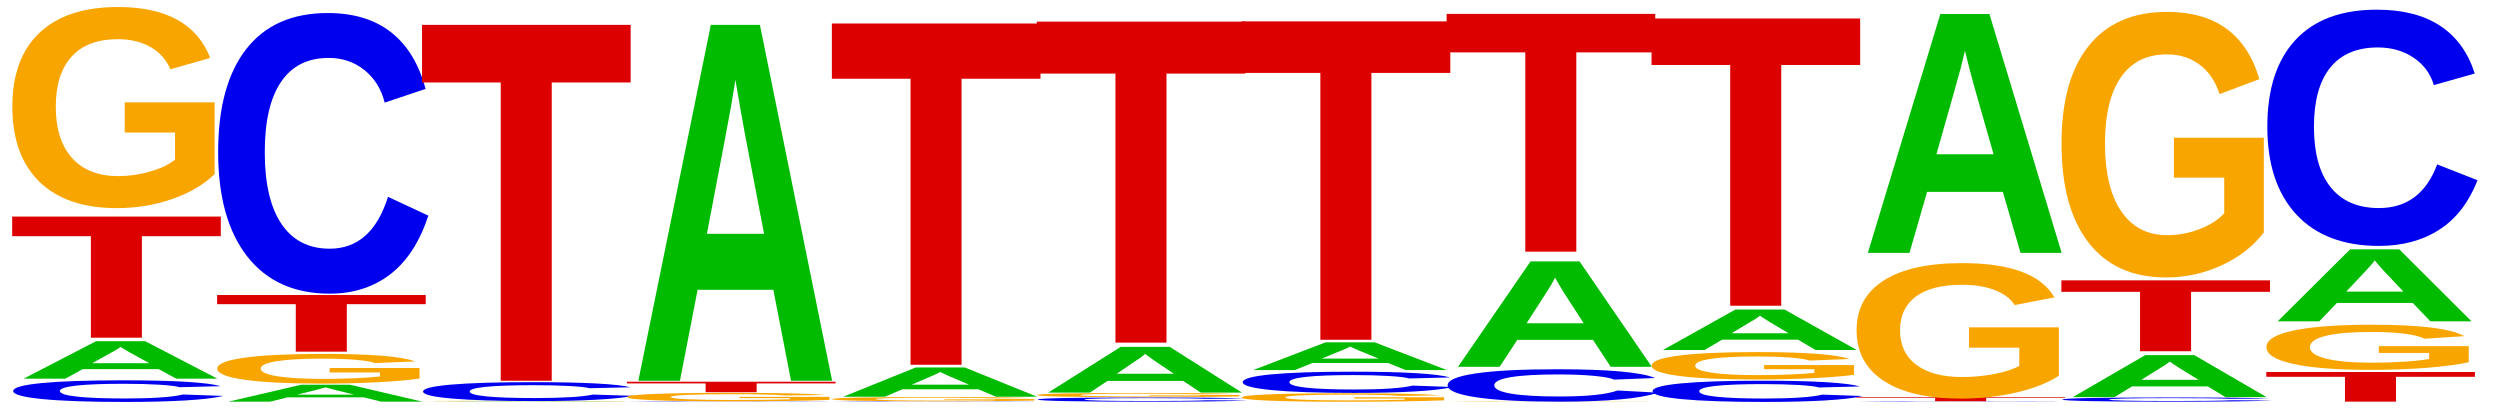
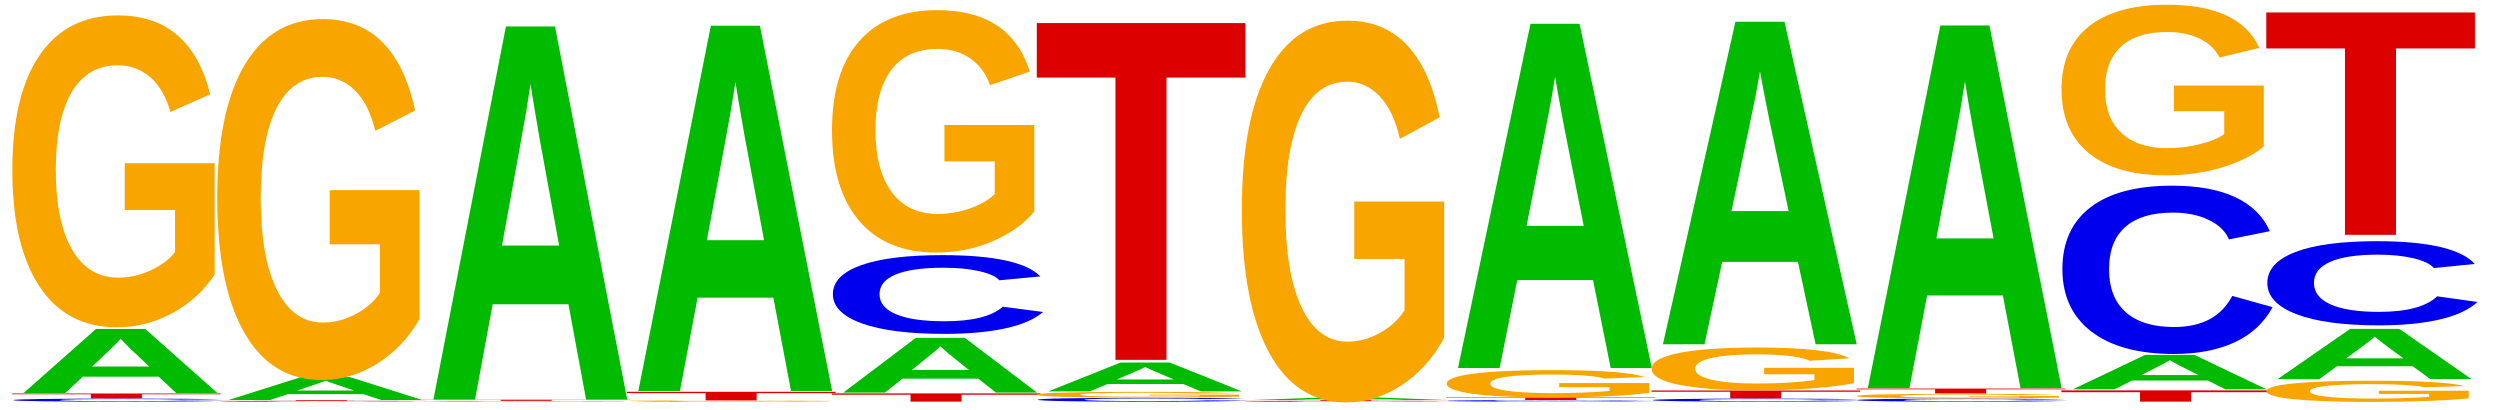
<svg width="305" height="50">
  <g font-family="Arial" font-weight="bold" font-size="66.5">
-     <text fill="#0000EE" x="0" y="0" transform="matrix(0.59,0,0,0.056,0,49)">C</text>
-     <text fill="#00BB00" x="0" y="0" transform="matrix(0.53,0,0,0.100,2,46.2)">A</text>
-     <text fill="#DD0000" x="0" y="0" transform="matrix(0.65,0,0,0.323,1,41.2)">T</text>
-     <text fill="#F9A500" x="0" y="0" transform="matrix(0.55,0,0,0.521,0,25.05)">G</text>
-     <text fill="#00BB00" x="0" y="0" transform="matrix(0.53,0,0,0.045,27,49)">A</text>
-     <text fill="#F9A500" x="0" y="0" transform="matrix(0.55,0,0,0.077,25,46.75)">G</text>
-     <text fill="#DD0000" x="0" y="0" transform="matrix(0.65,0,0,0.151,26,42.9)">T</text>
-     <text fill="#0000EE" x="0" y="0" transform="matrix(0.59,0,0,0.727,25,35.35)">C</text>
-     <text fill="#00BB00" x="0" y="0" transform="matrix(0.53,0,0,0.001,52,49)">A</text>
+     <text fill="#0000EE" x="0" y="0" transform="matrix(0.59,0,0,0.008,0,49)">C</text>
+     <text fill="#DD0000" x="0" y="0" transform="matrix(0.65,0,0,0.013,1,48.6)">T</text>
+     <text fill="#00BB00" x="0" y="0" transform="matrix(0.53,0,0,0.171,2,47.95)">A</text>
+     <text fill="#F9A500" x="0" y="0" transform="matrix(0.55,0,0,0.808,0,39.4)">G</text>
+     <text fill="#0000EE" x="0" y="0" transform="matrix(0.59,0,0,0.002,25,49)">C</text>
+     <text fill="#DD0000" x="0" y="0" transform="matrix(0.65,0,0,0.002,26,48.9)">T</text>
+     <text fill="#00BB00" x="0" y="0" transform="matrix(0.53,0,0,0.061,27,48.8)">A</text>
+     <text fill="#F9A500" x="0" y="0" transform="matrix(0.55,0,0,0.935,25,45.75)">G</text>
+     <text fill="#0000EE" x="0" y="0" transform="matrix(0.59,0,0,0.001,50,49)">C</text>
    <text fill="#F9A500" x="0" y="0" transform="matrix(0.55,0,0,0.001,50,48.95)">G</text>
-     <text fill="#0000EE" x="0" y="0" transform="matrix(0.59,0,0,0.049,50,48.9)">C</text>
-     <text fill="#DD0000" x="0" y="0" transform="matrix(0.65,0,0,0.949,51,46.45)">T</text>
+     <text fill="#DD0000" x="0" y="0" transform="matrix(0.65,0,0,0.003,51,48.9)">T</text>
+     <text fill="#00BB00" x="0" y="0" transform="matrix(0.53,0,0,0.995,52,48.75)">A</text>
    <text fill="#0000EE" x="0" y="0" transform="matrix(0.59,0,0,0.001,75,49)">C</text>
-     <text fill="#F9A500" x="0" y="0" transform="matrix(0.55,0,0,0.022,75,48.95)">G</text>
-     <text fill="#DD0000" x="0" y="0" transform="matrix(0.65,0,0,0.028,76,47.85)">T</text>
-     <text fill="#00BB00" x="0" y="0" transform="matrix(0.53,0,0,0.949,77,46.45)">A</text>
-     <text fill="#0000EE" x="0" y="0" transform="matrix(0.59,0,0,0.001,100,49)">C</text>
-     <text fill="#F9A500" x="0" y="0" transform="matrix(0.55,0,0,0.011,100,48.95)">G</text>
-     <text fill="#00BB00" x="0" y="0" transform="matrix(0.53,0,0,0.078,102,48.4)">A</text>
-     <text fill="#DD0000" x="0" y="0" transform="matrix(0.65,0,0,0.910,101,44.5)">T</text>
-     <text fill="#0000EE" x="0" y="0" transform="matrix(0.59,0,0,0.011,125,49)">C</text>
-     <text fill="#F9A500" x="0" y="0" transform="matrix(0.55,0,0,0.011,125,48.45)">G</text>
-     <text fill="#00BB00" x="0" y="0" transform="matrix(0.53,0,0,0.122,127,47.9)">A</text>
-     <text fill="#DD0000" x="0" y="0" transform="matrix(0.65,0,0,0.856,126,41.8)">T</text>
-     <text fill="#F9A500" x="0" y="0" transform="matrix(0.55,0,0,0.022,150,49)">G</text>
-     <text fill="#0000EE" x="0" y="0" transform="matrix(0.59,0,0,0.055,150,47.9)">C</text>
-     <text fill="#00BB00" x="0" y="0" transform="matrix(0.53,0,0,0.074,152,45.15)">A</text>
-     <text fill="#DD0000" x="0" y="0" transform="matrix(0.65,0,0,0.849,151,41.45)">T</text>
-     <text fill="#F9A500" x="0" y="0" transform="matrix(0.55,0,0,0.001,175,49)">G</text>
-     <text fill="#0000EE" x="0" y="0" transform="matrix(0.59,0,0,0.084,175,48.95)">C</text>
-     <text fill="#00BB00" x="0" y="0" transform="matrix(0.53,0,0,0.281,177,44.75)">A</text>
-     <text fill="#DD0000" x="0" y="0" transform="matrix(0.65,0,0,0.634,176,30.7)">T</text>
-     <text fill="#0000EE" x="0" y="0" transform="matrix(0.59,0,0,0.055,200,49)">C</text>
-     <text fill="#F9A500" x="0" y="0" transform="matrix(0.55,0,0,0.071,200,46.25)">G</text>
-     <text fill="#00BB00" x="0" y="0" transform="matrix(0.53,0,0,0.108,202,42.7)">A</text>
-     <text fill="#DD0000" x="0" y="0" transform="matrix(0.65,0,0,0.766,201,37.3)">T</text>
-     <text fill="#0000EE" x="0" y="0" transform="matrix(0.59,0,0,0.001,225,49)">C</text>
-     <text fill="#DD0000" x="0" y="0" transform="matrix(0.65,0,0,0.011,226,48.95)">T</text>
-     <text fill="#F9A500" x="0" y="0" transform="matrix(0.55,0,0,0.351,225,48.4)">G</text>
-     <text fill="#00BB00" x="0" y="0" transform="matrix(0.53,0,0,0.637,227,30.85)">A</text>
-     <text fill="#0000EE" x="0" y="0" transform="matrix(0.59,0,0,0.011,250,49)">C</text>
-     <text fill="#00BB00" x="0" y="0" transform="matrix(0.53,0,0,0.112,252,48.45)">A</text>
-     <text fill="#DD0000" x="0" y="0" transform="matrix(0.65,0,0,0.189,251,42.85)">T</text>
-     <text fill="#F9A500" x="0" y="0" transform="matrix(0.55,0,0,0.688,250,33.4)">G</text>
-     <text fill="#DD0000" x="0" y="0" transform="matrix(0.65,0,0,0.079,276,49)">T</text>
-     <text fill="#F9A500" x="0" y="0" transform="matrix(0.55,0,0,0.117,275,45.05)">G</text>
-     <text fill="#00BB00" x="0" y="0" transform="matrix(0.53,0,0,0.192,277,39.2)">A</text>
-     <text fill="#0000EE" x="0" y="0" transform="matrix(0.59,0,0,0.612,275,29.6)">C</text>
+     <text fill="#F9A500" x="0" y="0" transform="matrix(0.55,0,0,0.002,75,48.95)">G</text>
+     <text fill="#DD0000" x="0" y="0" transform="matrix(0.65,0,0,0.023,76,48.85)">T</text>
+     <text fill="#00BB00" x="0" y="0" transform="matrix(0.53,0,0,0.974,77,47.7)">A</text>
+     <text fill="#DD0000" x="0" y="0" transform="matrix(0.65,0,0,0.022,101,49)">T</text>
+     <text fill="#00BB00" x="0" y="0" transform="matrix(0.53,0,0,0.146,102,47.9)">A</text>
+     <text fill="#0000EE" x="0" y="0" transform="matrix(0.59,0,0,0.204,100,40.6)">C</text>
+     <text fill="#F9A500" x="0" y="0" transform="matrix(0.55,0,0,0.628,100,30.4)">G</text>
+     <text fill="#0000EE" x="0" y="0" transform="matrix(0.59,0,0,0.010,125,49)">C</text>
+     <text fill="#F9A500" x="0" y="0" transform="matrix(0.55,0,0,0.015,125,48.5)">G</text>
+     <text fill="#00BB00" x="0" y="0" transform="matrix(0.53,0,0,0.077,127,47.75)">A</text>
+     <text fill="#DD0000" x="0" y="0" transform="matrix(0.65,0,0,0.898,126,43.9)">T</text>
+     <text fill="#0000EE" x="0" y="0" transform="matrix(0.59,0,0,0.002,150,49)">C</text>
+     <text fill="#DD0000" x="0" y="0" transform="matrix(0.65,0,0,0.002,151,48.9)">T</text>
+     <text fill="#00BB00" x="0" y="0" transform="matrix(0.53,0,0,0.007,152,48.8)">A</text>
+     <text fill="#F9A500" x="0" y="0" transform="matrix(0.55,0,0,0.989,150,48.45)">G</text>
+     <text fill="#0000EE" x="0" y="0" transform="matrix(0.59,0,0,0.004,175,49)">C</text>
+     <text fill="#DD0000" x="0" y="0" transform="matrix(0.65,0,0,0.007,176,48.8)">T</text>
+     <text fill="#F9A500" x="0" y="0" transform="matrix(0.55,0,0,0.071,175,48.45)">G</text>
+     <text fill="#00BB00" x="0" y="0" transform="matrix(0.53,0,0,0.918,177,44.9)">A</text>
+     <text fill="#0000EE" x="0" y="0" transform="matrix(0.59,0,0,0.008,200,49)">C</text>
+     <text fill="#DD0000" x="0" y="0" transform="matrix(0.65,0,0,0.021,201,48.6)">T</text>
+     <text fill="#F9A500" x="0" y="0" transform="matrix(0.55,0,0,0.111,200,47.55)">G</text>
+     <text fill="#00BB00" x="0" y="0" transform="matrix(0.53,0,0,0.860,202,42)">A</text>
+     <text fill="#0000EE" x="0" y="0" transform="matrix(0.59,0,0,0.008,225,49)">C</text>
+     <text fill="#F9A500" x="0" y="0" transform="matrix(0.55,0,0,0.012,225,48.6)">G</text>
+     <text fill="#DD0000" x="0" y="0" transform="matrix(0.65,0,0,0.013,226,48)">T</text>
+     <text fill="#00BB00" x="0" y="0" transform="matrix(0.53,0,0,0.967,227,47.35)">A</text>
+     <text fill="#DD0000" x="0" y="0" transform="matrix(0.65,0,0,0.030,251,49)">T</text>
+     <text fill="#00BB00" x="0" y="0" transform="matrix(0.53,0,0,0.092,252,47.5)">A</text>
+     <text fill="#0000EE" x="0" y="0" transform="matrix(0.59,0,0,0.436,250,42.9)">C</text>
+     <text fill="#F9A500" x="0" y="0" transform="matrix(0.55,0,0,0.442,250,21.1)">G</text>
+     <text fill="#F9A500" x="0" y="0" transform="matrix(0.55,0,0,0.055,275,49)">G</text>
+     <text fill="#00BB00" x="0" y="0" transform="matrix(0.53,0,0,0.134,277,46.25)">A</text>
+     <text fill="#0000EE" x="0" y="0" transform="matrix(0.59,0,0,0.218,275,39.55)">C</text>
+     <text fill="#DD0000" x="0" y="0" transform="matrix(0.65,0,0,0.593,276,28.65)">T</text>
  </g>
</svg>
